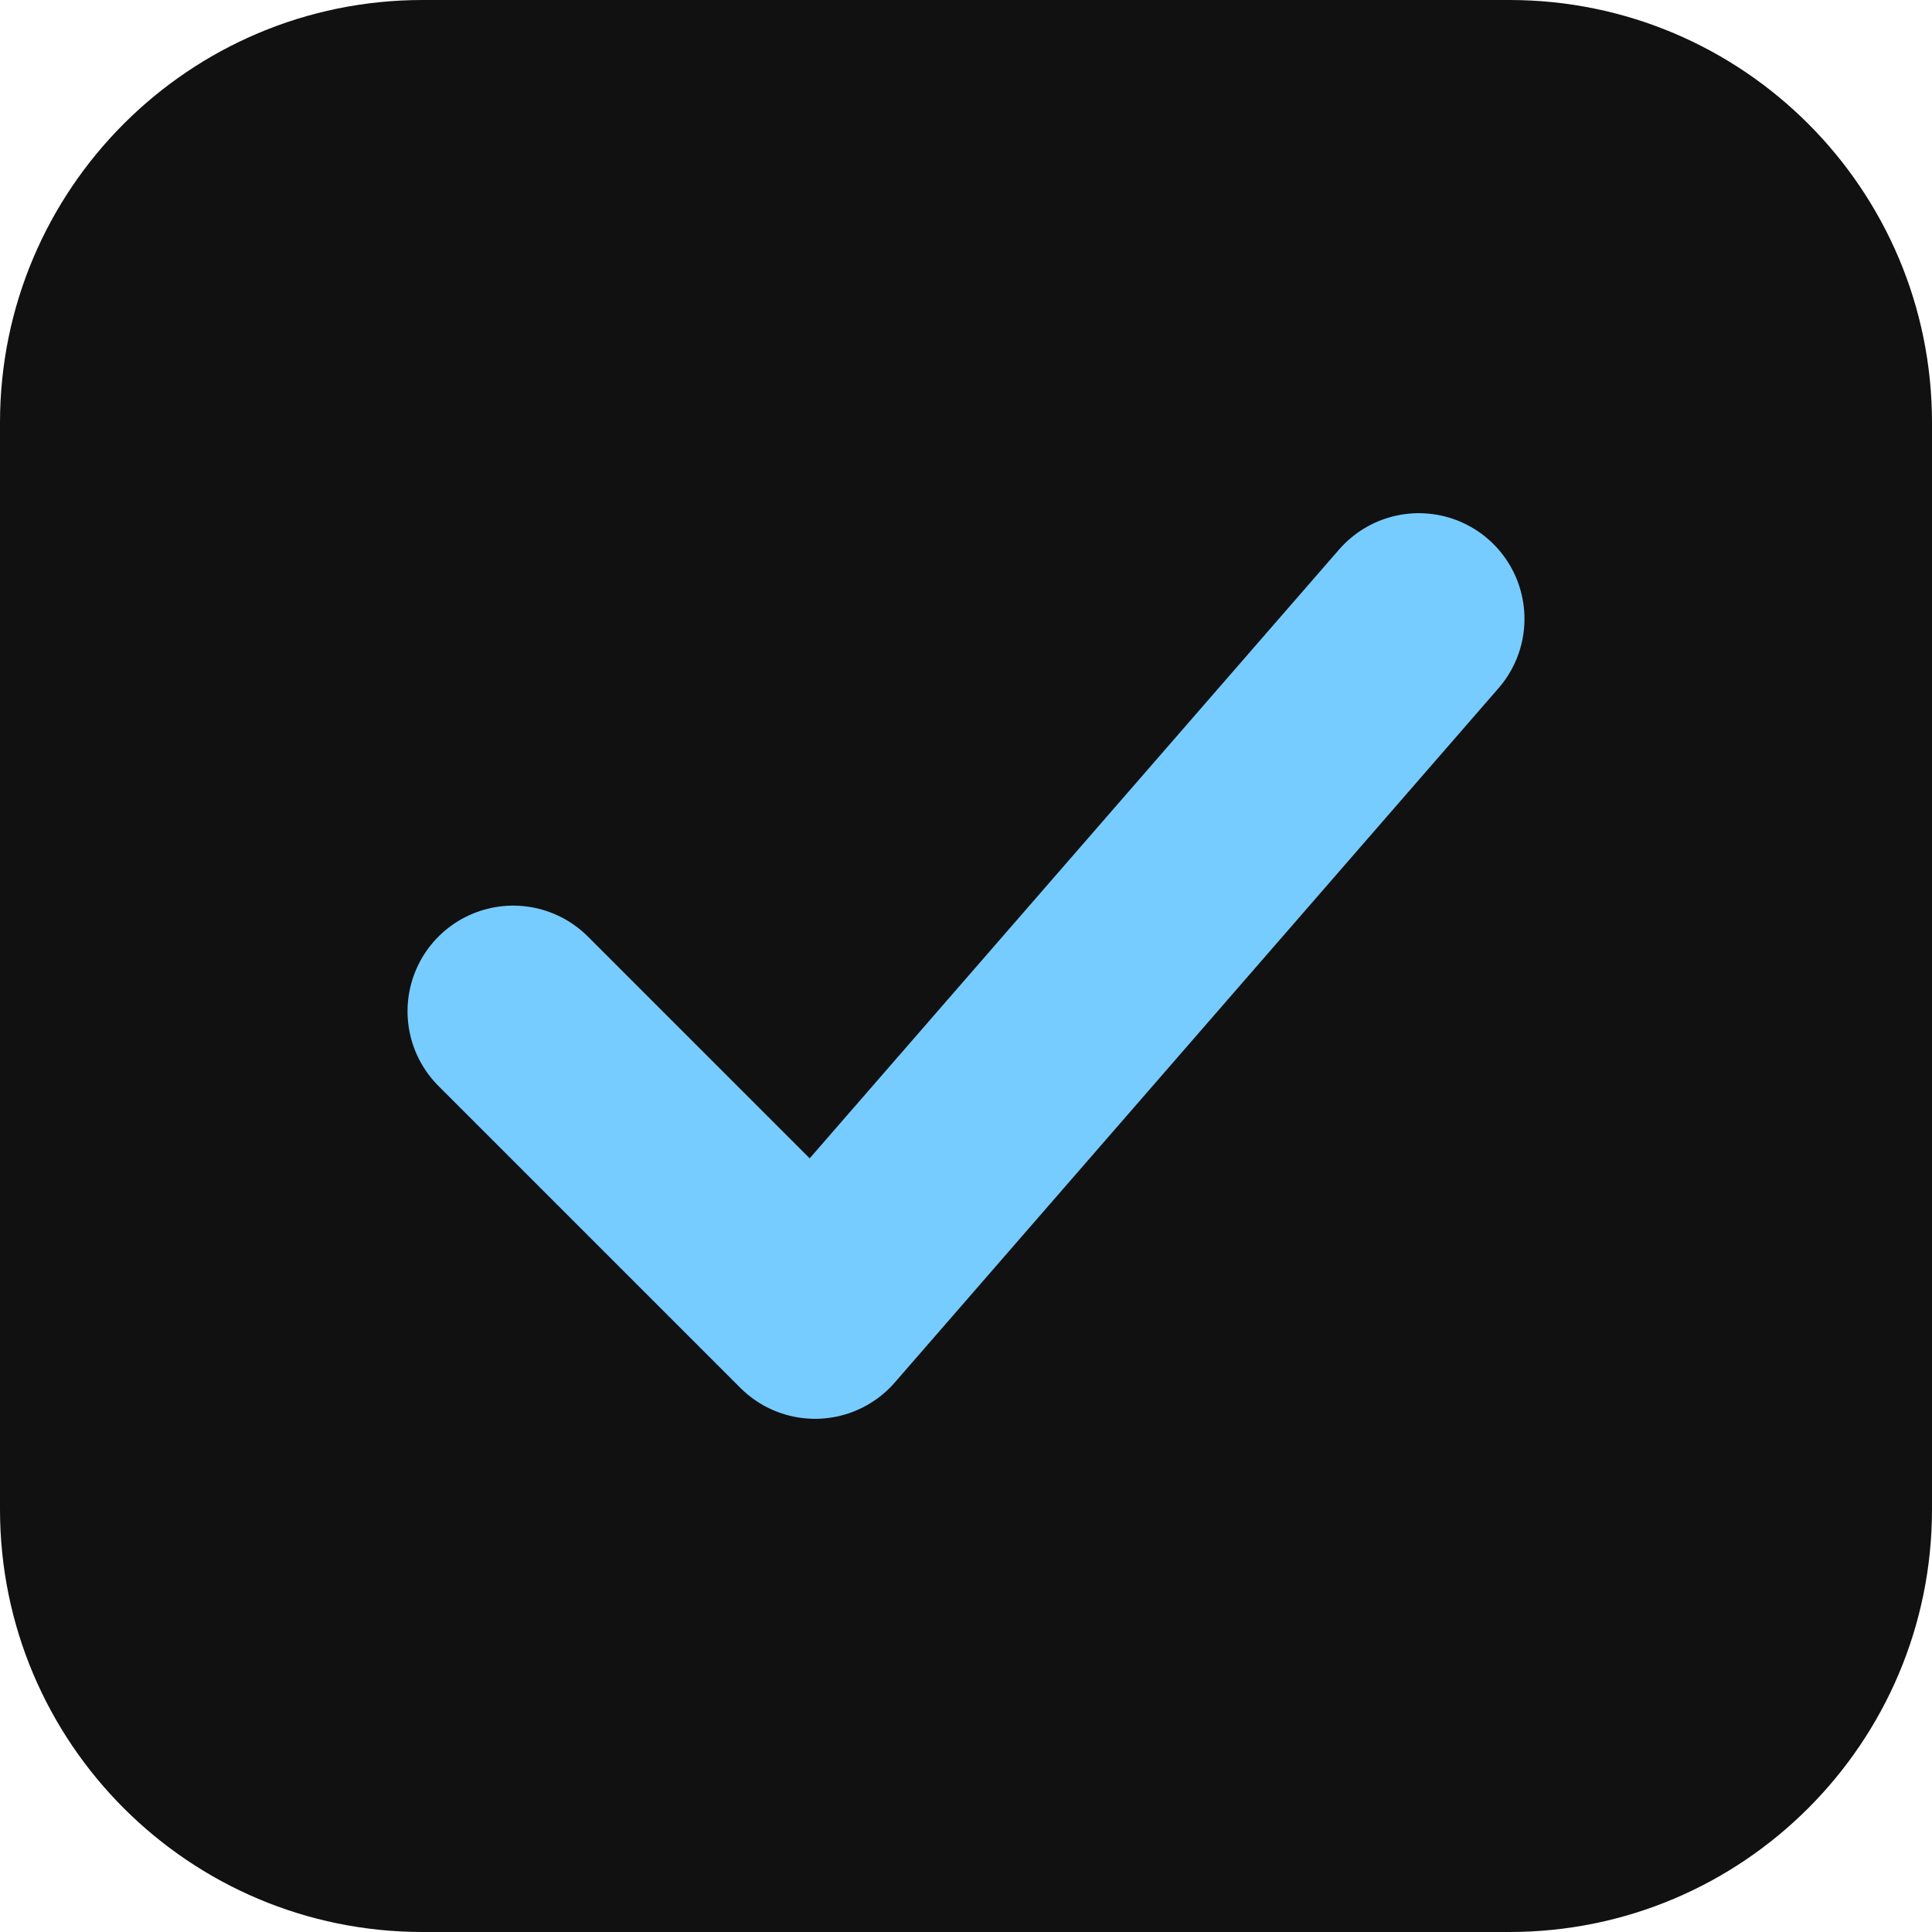
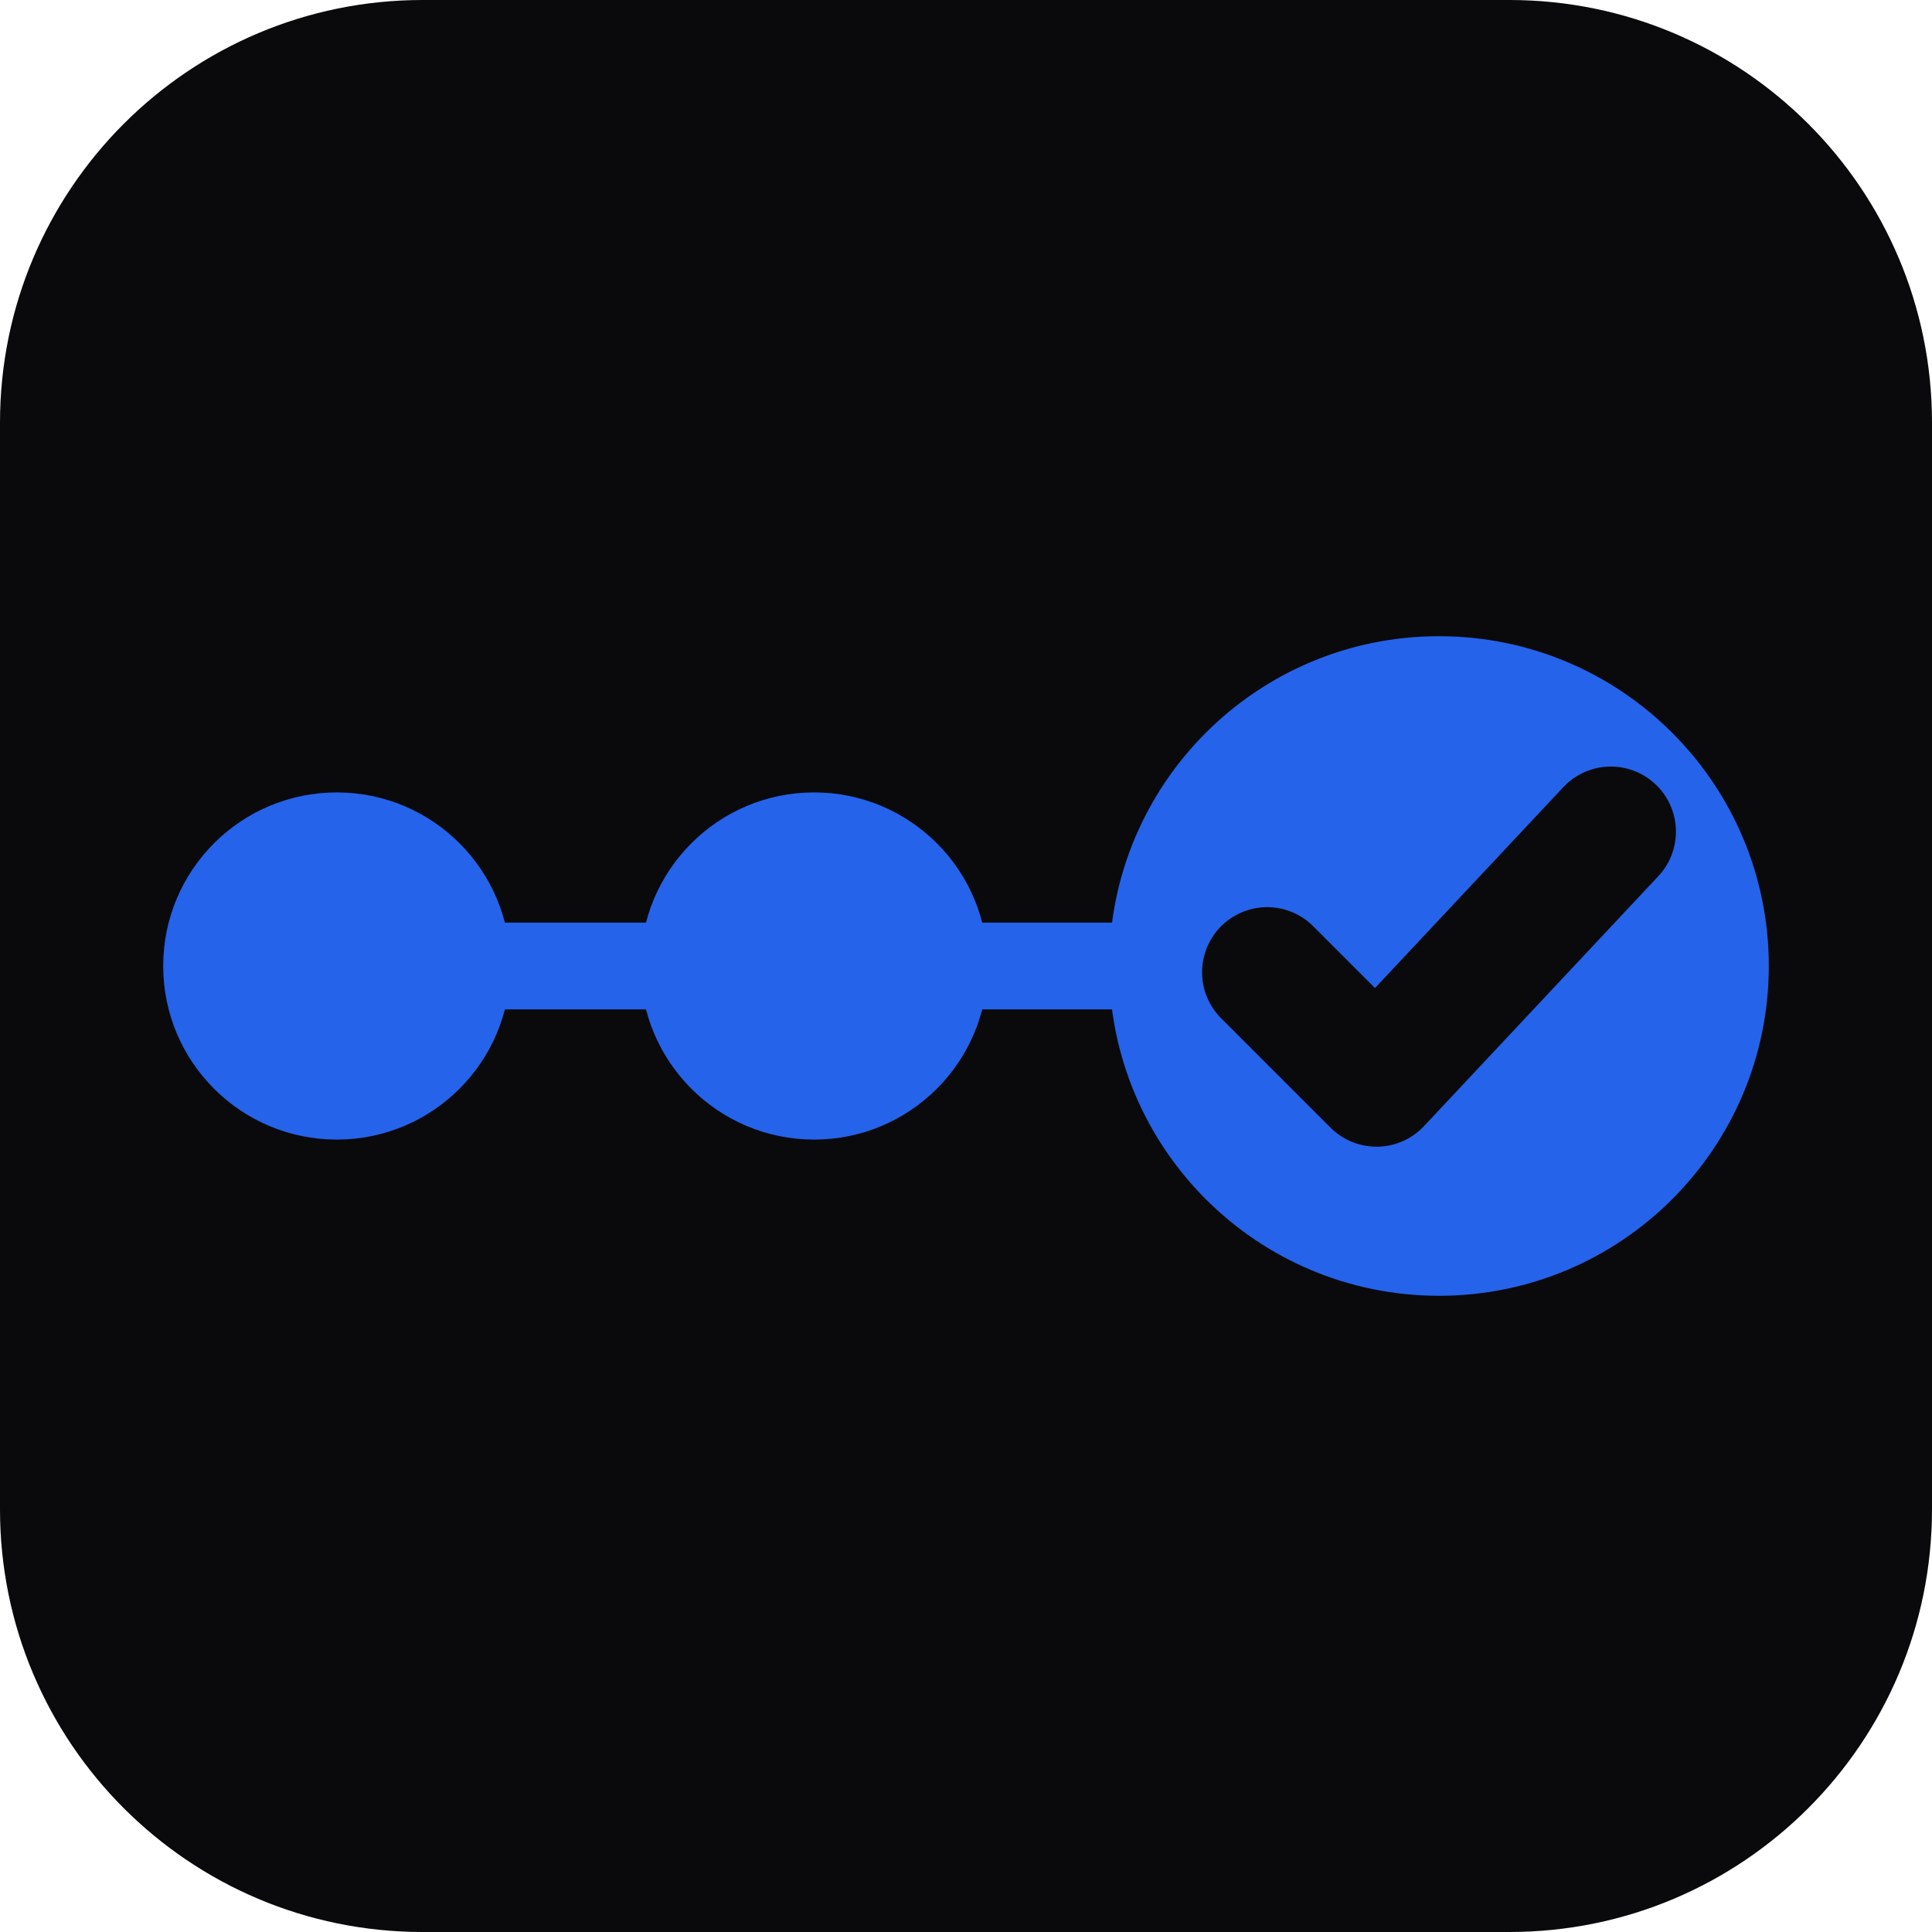
<svg xmlns="http://www.w3.org/2000/svg" viewBox="0 0 512 512">
-   <rect width="512" height="512" rx="112" fill="#111" />
-   <path d="M136 268l80 80 160-184" fill="none" stroke="#7cf" stroke-width="56" stroke-linecap="round" stroke-linejoin="round" />
+   <rect width="512" height="512" rx="112" fill="#0a0a0c" />
+   <g transform="translate(256 256) scale(1.15) translate(-249 -256)">
+     <path d="M96 256h300" stroke="#2563eb" stroke-width="20" stroke-linecap="round" />
+     <circle cx="104" cy="256" r="40" fill="#2563eb" />
+     <circle cx="214" cy="256" r="40" fill="#2563eb" />
+     <circle cx="358" cy="256" r="76" fill="#2563eb" />
+     <path d="M318.4 257.44l25.2 25.2 54-57.6" fill="none" stroke="#0a0a0c" stroke-width="30" stroke-linecap="round" stroke-linejoin="round" />
+   </g>
</svg>
